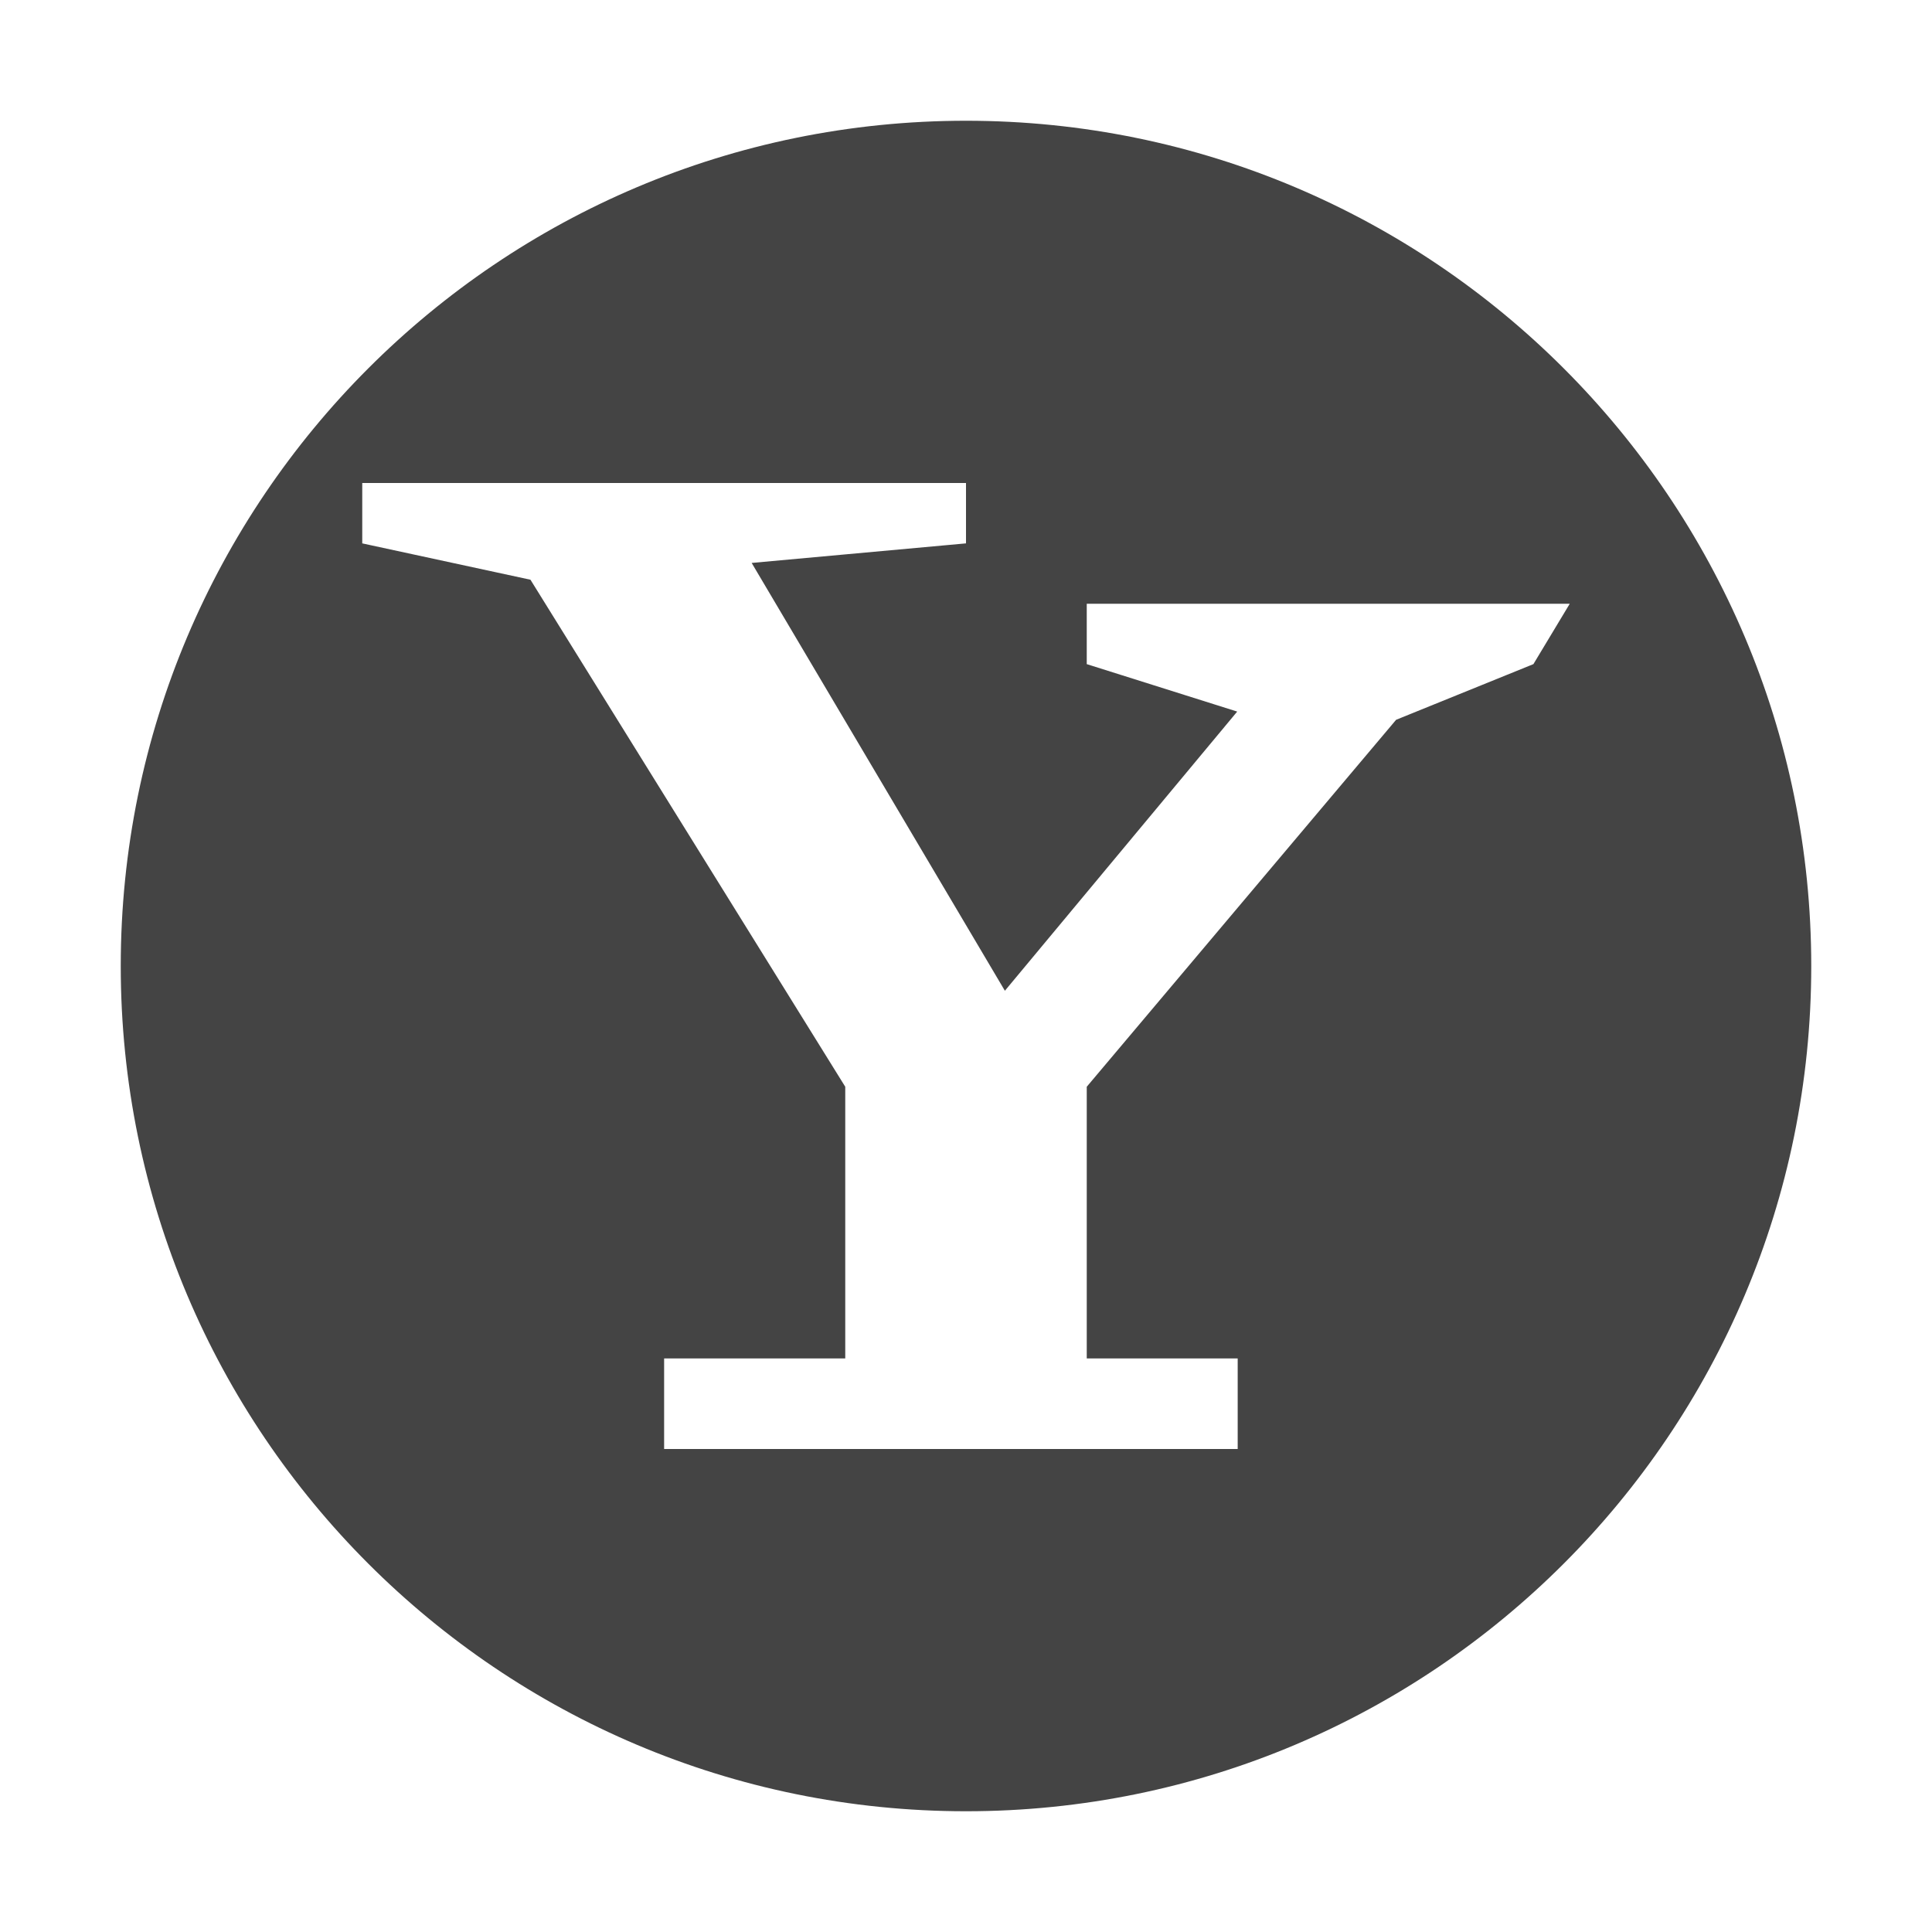
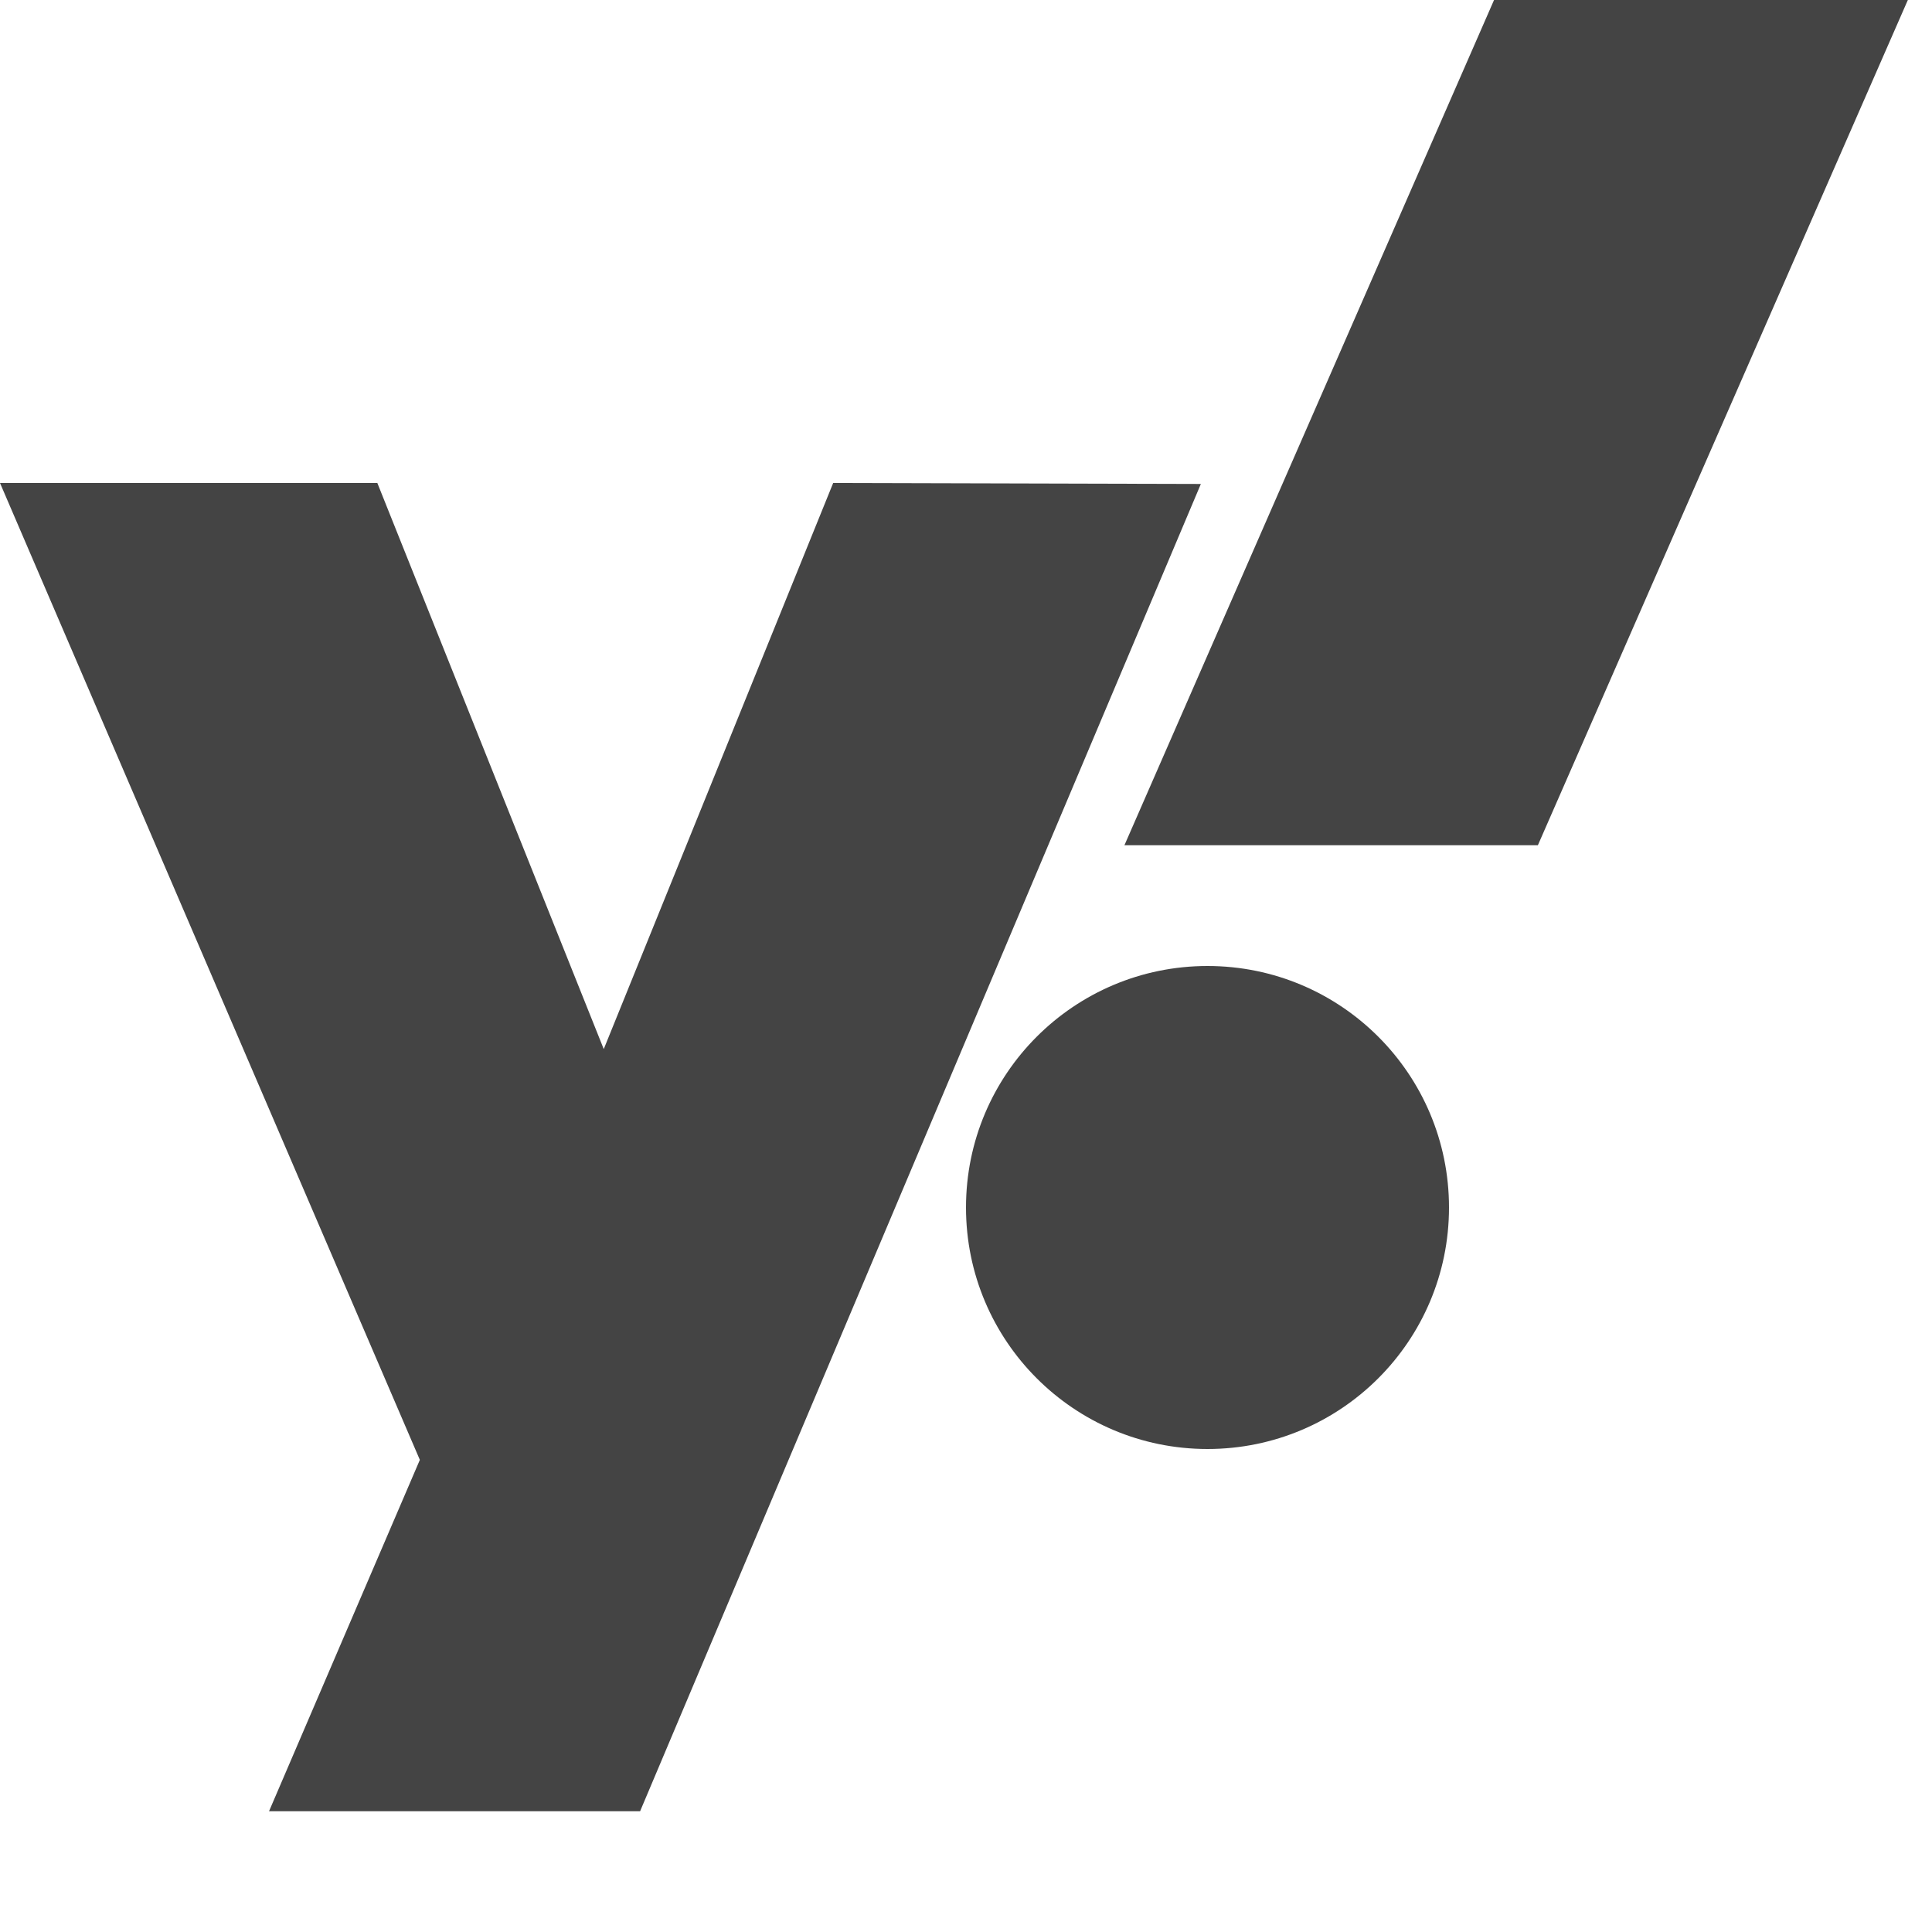
<svg xmlns="http://www.w3.org/2000/svg" width="16" height="16" version="1.1">
  <defs>
    <style id="current-color-scheme" type="text/css">
   .ColorScheme-Text { color:#444444; } .ColorScheme-Highlight { color:#4285f4; }
  </style>
  </defs>
-   <path style="fill:currentColor" class="ColorScheme-Text" d="M 8 1 A 7 7 0 0 0 1 8 A 7 7 0 0 0 8 15 A 7 7 0 0 0 15 8 A 7 7 0 0 0 8 1 z M 3 4 L 8 4 L 8 4.5 L 6.225 4.662 L 8.322 8.205 L 10.246 5.893 L 9 5.5 L 9 5 L 13 5 L 12.699 5.5 L 11.562 5.961 L 9 9 L 9 11.25 L 10.25 11.25 L 10.25 12 L 5.5 12 L 5.5 11.25 L 7 11.25 L 7 9 L 4.393 4.801 L 3 4.5 L 3 4 z" />
+   <path style="fill:currentColor" class="ColorScheme-Text" d="M 12.373,0 9.312,7 H 12.736 L 15.8,0 Z M 6.9,4 5,8.688 3.125,4 H 0 L 3.477,12.09 2.228,15 H 5.301 L 9.945,4.008 Z M 10,8 C 8.895,8 8,8.895 8,10 8,11.105 8.895,12 10,12 11.105,12 12,11.105 12,10 12,8.895 11.105,8 10,8 Z" />
</svg>
